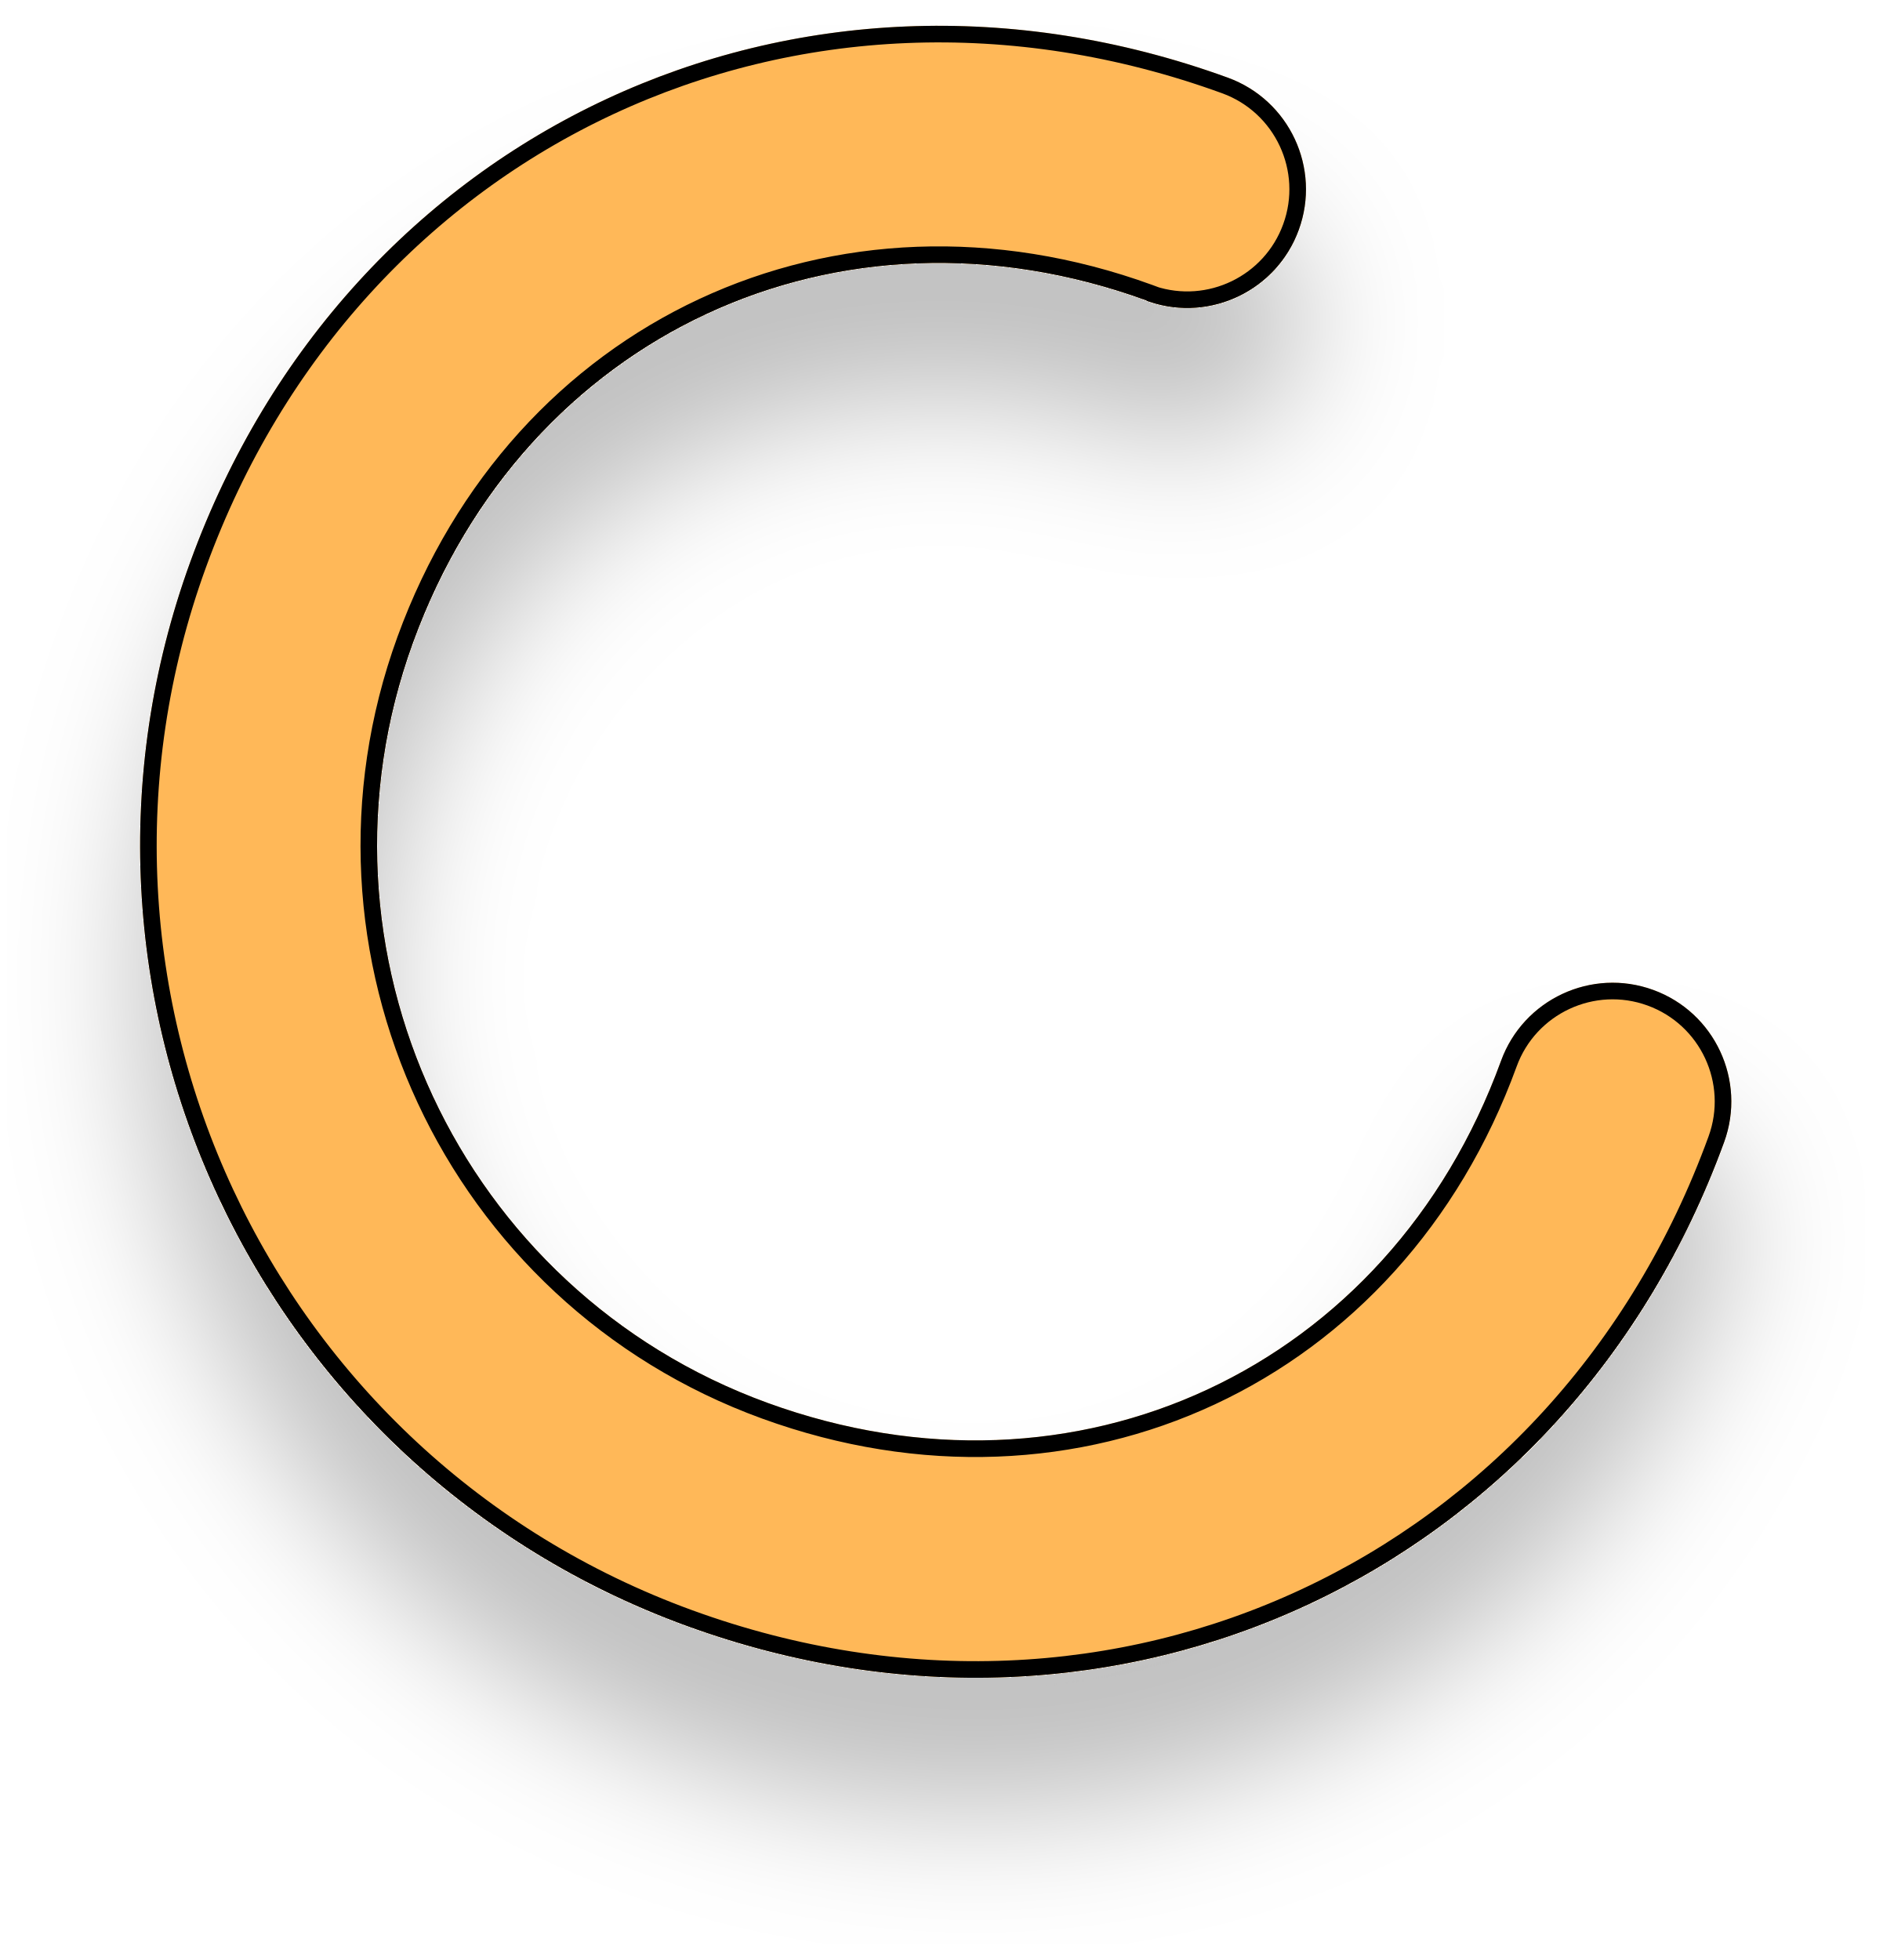
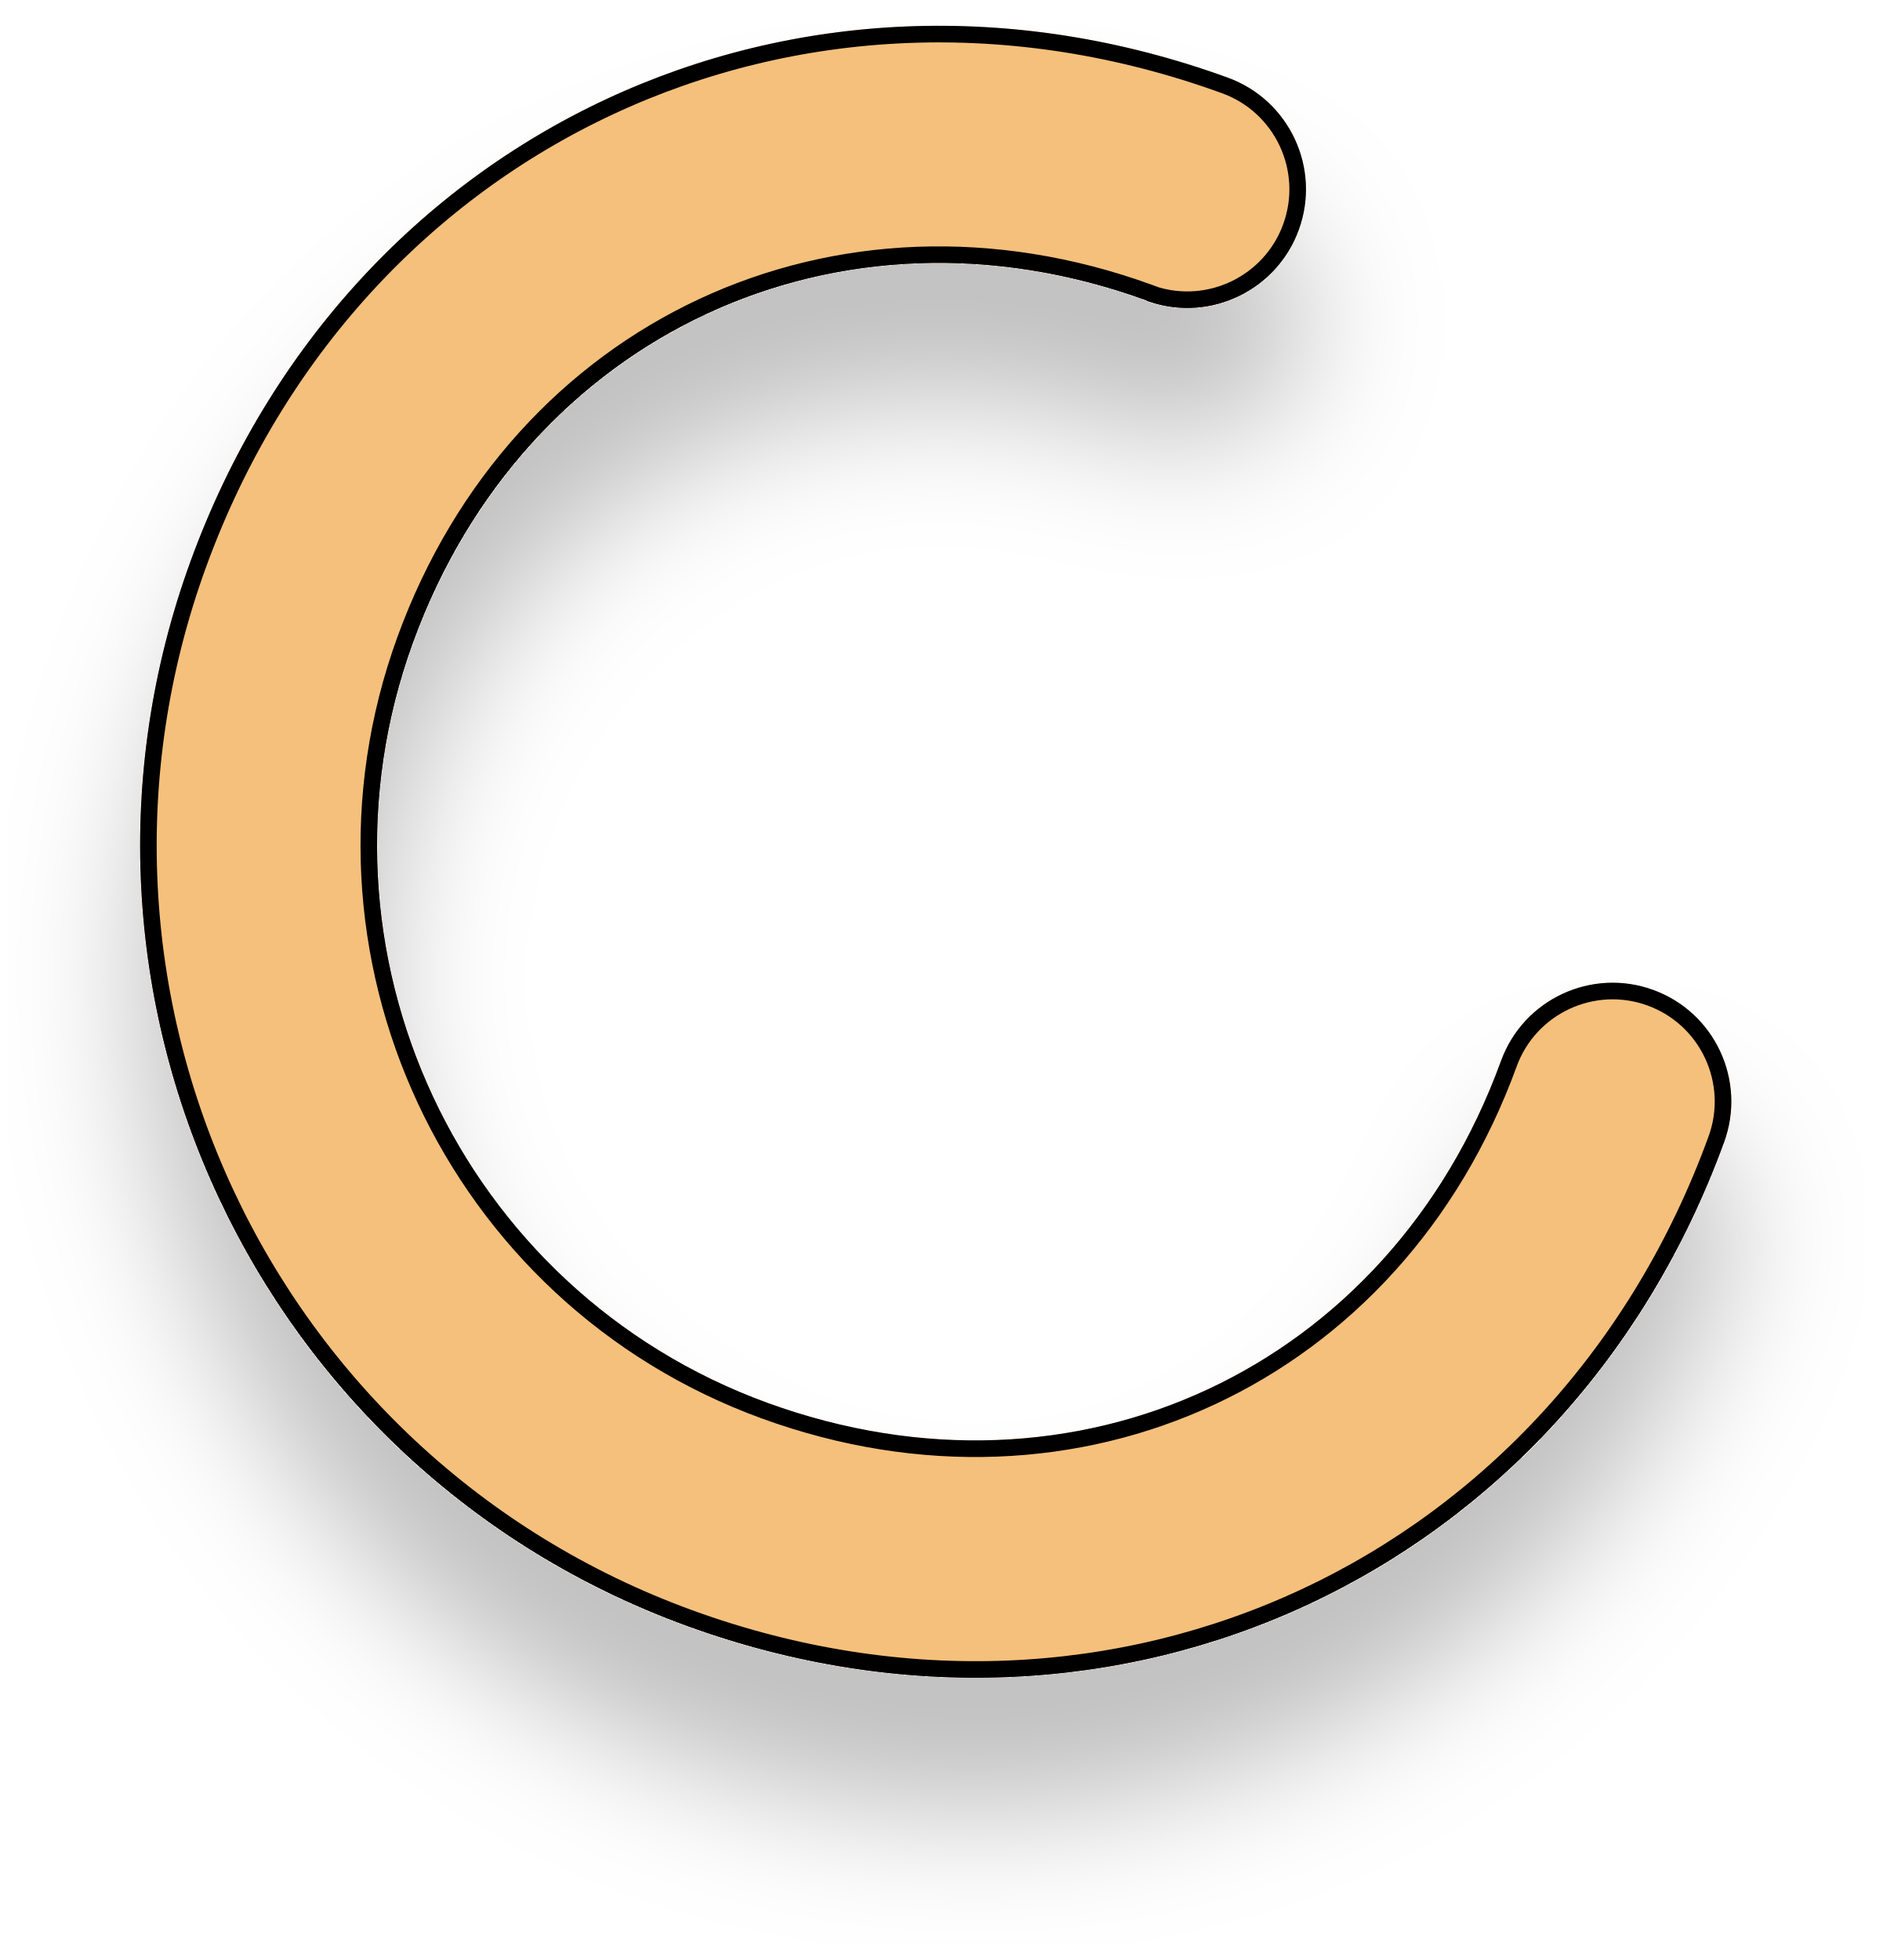
<svg xmlns="http://www.w3.org/2000/svg" width="57" height="59" viewBox="0 0 57 59" fill="none">
  <g filter="url(#filter0_d_22_54)">
-     <path d="M34.514 9.046C25.245 5.673 15.809 10.073 12.435 19.342C9.062 28.611 13.839 38.856 23.108 42.23C32.377 45.603 41.813 41.203 45.187 31.934C45.862 30.08 47.915 29.123 49.769 29.798C51.622 30.472 52.58 32.526 51.905 34.379C47.182 47.356 33.65 53.666 20.673 48.943C7.697 44.22 1.009 29.878 5.732 16.902C10.455 3.926 23.988 -2.385 36.964 2.338C38.818 3.013 39.775 5.066 39.1 6.92C38.426 8.774 36.373 9.731 34.519 9.056L34.514 9.046Z" fill="#FFB858" />
+     <path d="M34.514 9.046C25.245 5.673 15.809 10.073 12.435 19.342C9.062 28.611 13.839 38.856 23.108 42.23C32.377 45.603 41.813 41.203 45.187 31.934C45.862 30.08 47.915 29.123 49.769 29.798C51.622 30.472 52.58 32.526 51.905 34.379C47.182 47.356 33.65 53.666 20.673 48.943C7.697 44.22 1.009 29.878 5.732 16.902C10.455 3.926 23.988 -2.385 36.964 2.338C38.818 3.013 39.775 5.066 39.1 6.92C38.426 8.774 36.373 9.731 34.519 9.056L34.514 9.046Z" fill="#F5C07B" />
    <path d="M34.701 8.855L34.697 8.847L34.6 8.811C25.201 5.391 15.621 9.858 12.2 19.256C8.78 28.655 13.624 39.044 23.023 42.465C32.421 45.885 42.001 41.418 45.422 32.02C46.049 30.296 47.959 29.405 49.683 30.033C51.407 30.66 52.297 32.57 51.67 34.294C46.994 47.14 33.605 53.384 20.759 48.708C7.912 44.032 1.291 29.834 5.967 16.988C10.643 4.141 24.032 -2.102 36.879 2.573C38.602 3.201 39.493 5.11 38.865 6.834C38.25 8.526 36.399 9.416 34.701 8.855Z" stroke="black" stroke-width="0.5" />
  </g>
  <defs>
    <filter id="filter0_d_22_54" x="0.217" y="0.776" width="55.904" height="57.729" filterUnits="userSpaceOnUse" color-interpolation-filters="sRGB">
      <feFlood flood-opacity="0" result="BackgroundImageFix" />
      <feColorMatrix in="SourceAlpha" type="matrix" values="0 0 0 0 0 0 0 0 0 0 0 0 0 0 0 0 0 0 127 0" result="hardAlpha" />
      <feOffset dy="4" />
      <feGaussianBlur stdDeviation="2" />
      <feComposite in2="hardAlpha" operator="out" />
      <feColorMatrix type="matrix" values="0 0 0 0 0 0 0 0 0 0 0 0 0 0 0 0 0 0 0.25 0" />
      <feBlend mode="normal" in2="BackgroundImageFix" result="effect1_dropShadow_22_54" />
      <feBlend mode="normal" in="SourceGraphic" in2="effect1_dropShadow_22_54" result="shape" />
    </filter>
  </defs>
</svg>
